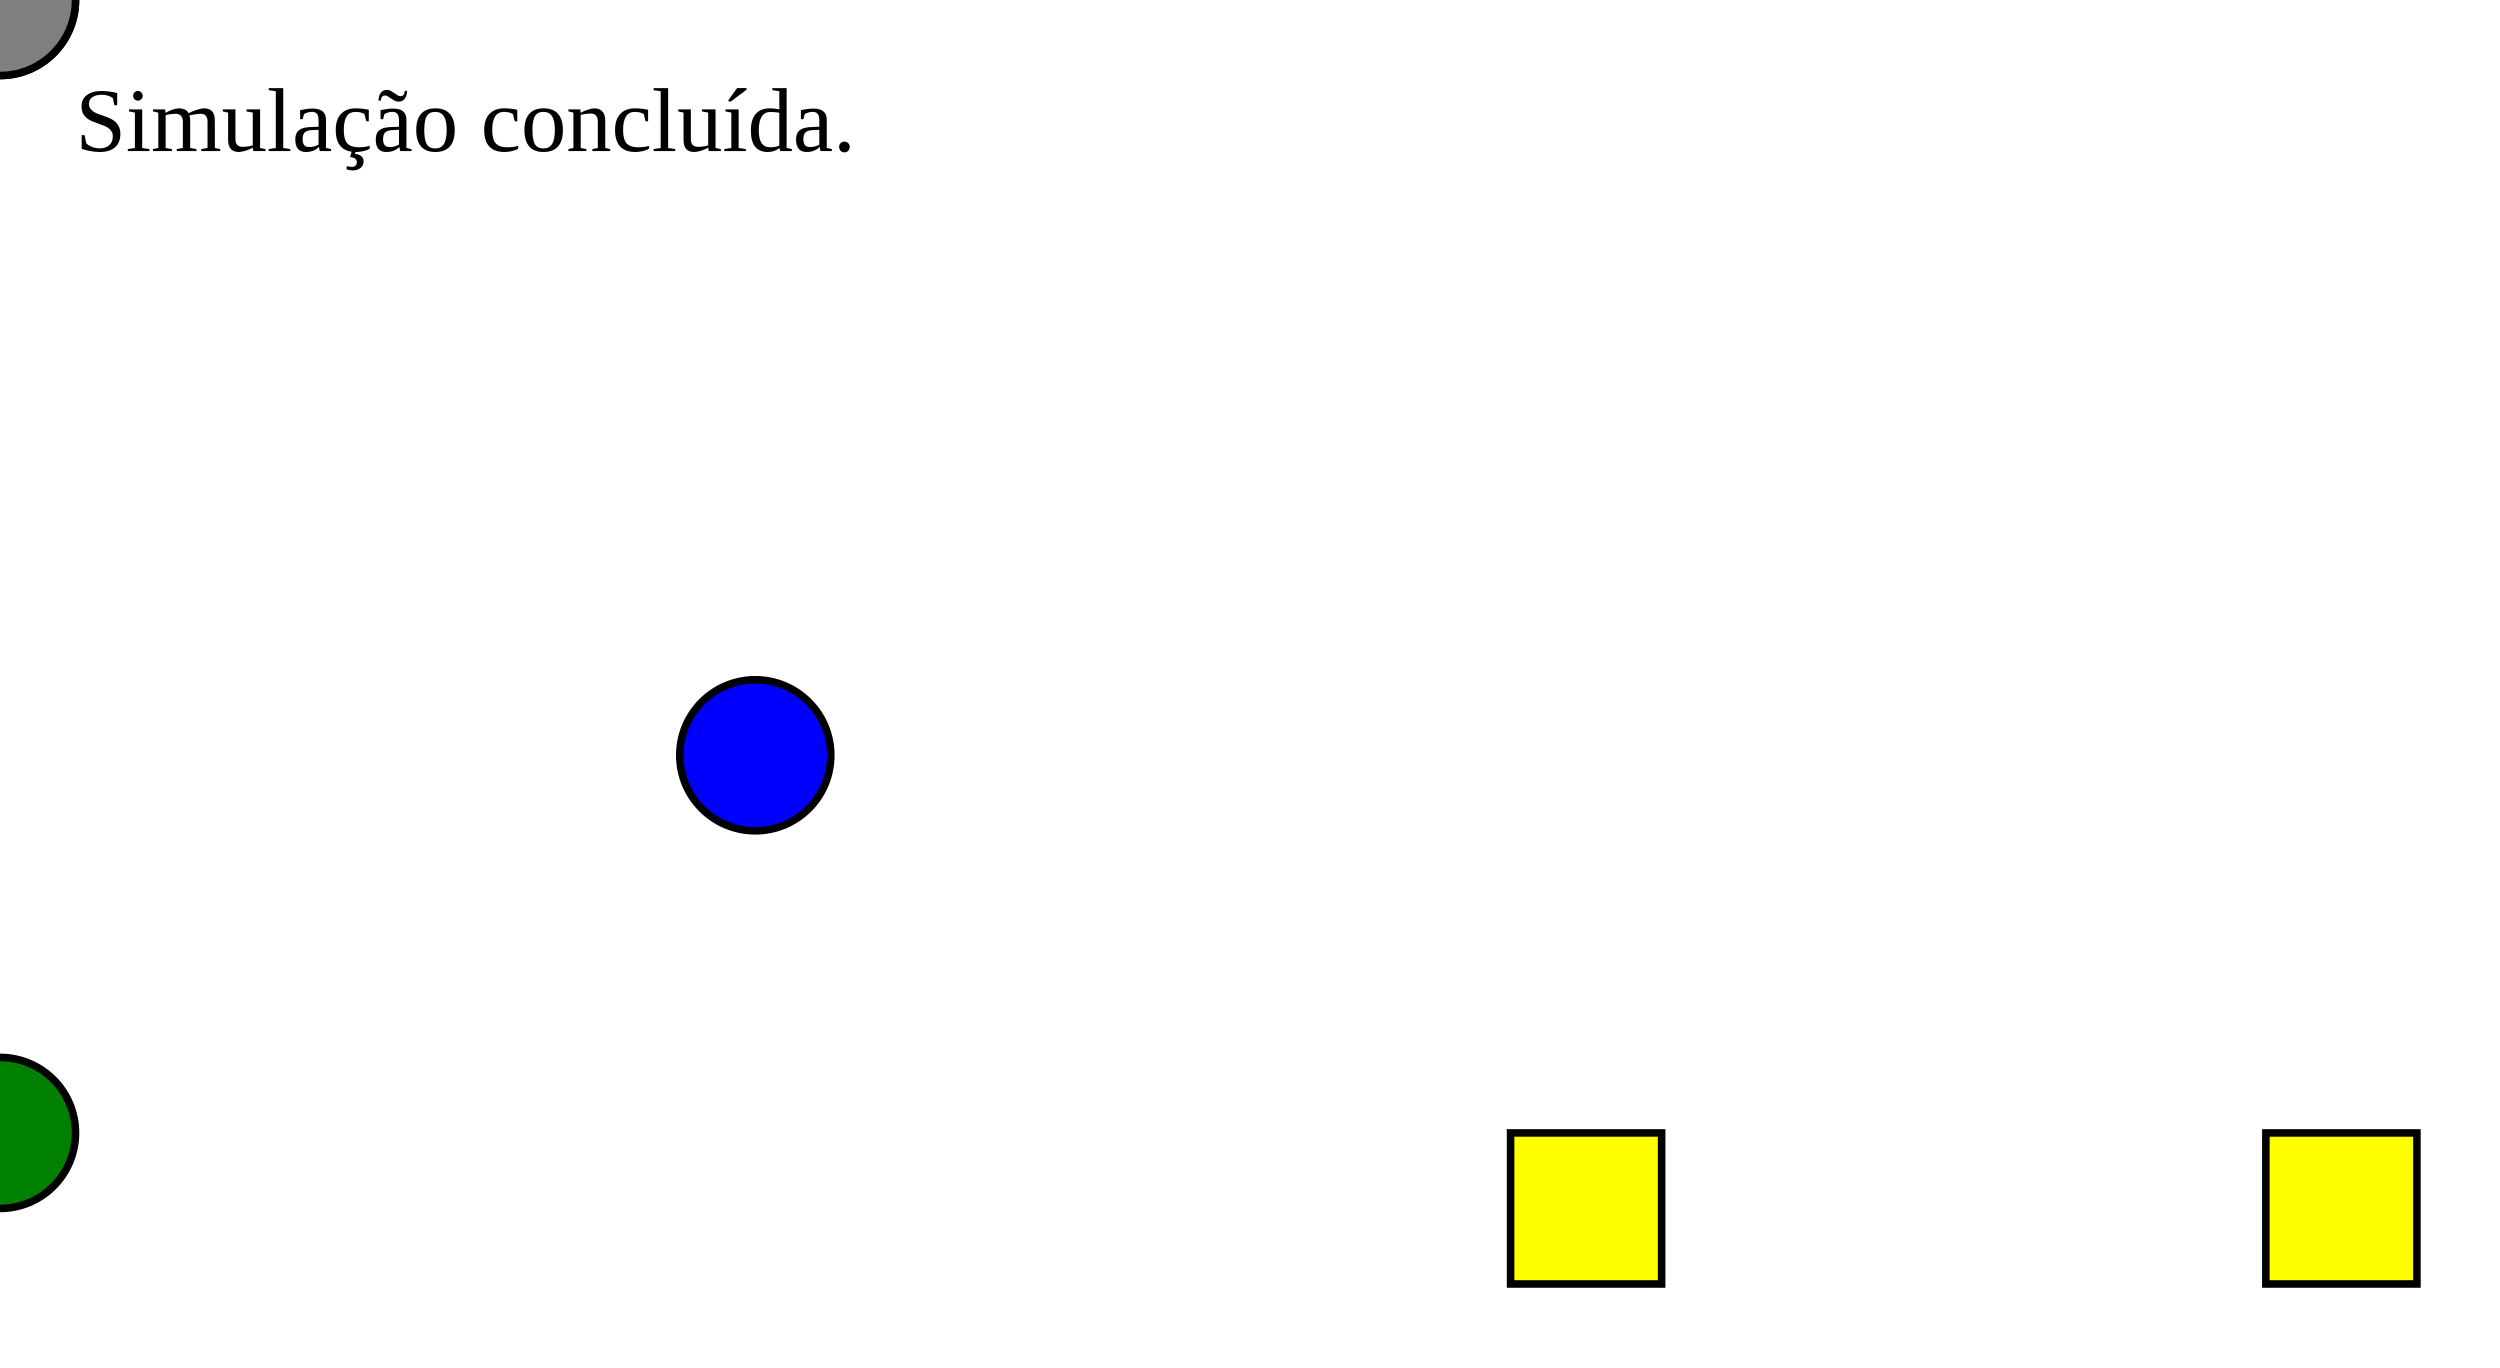
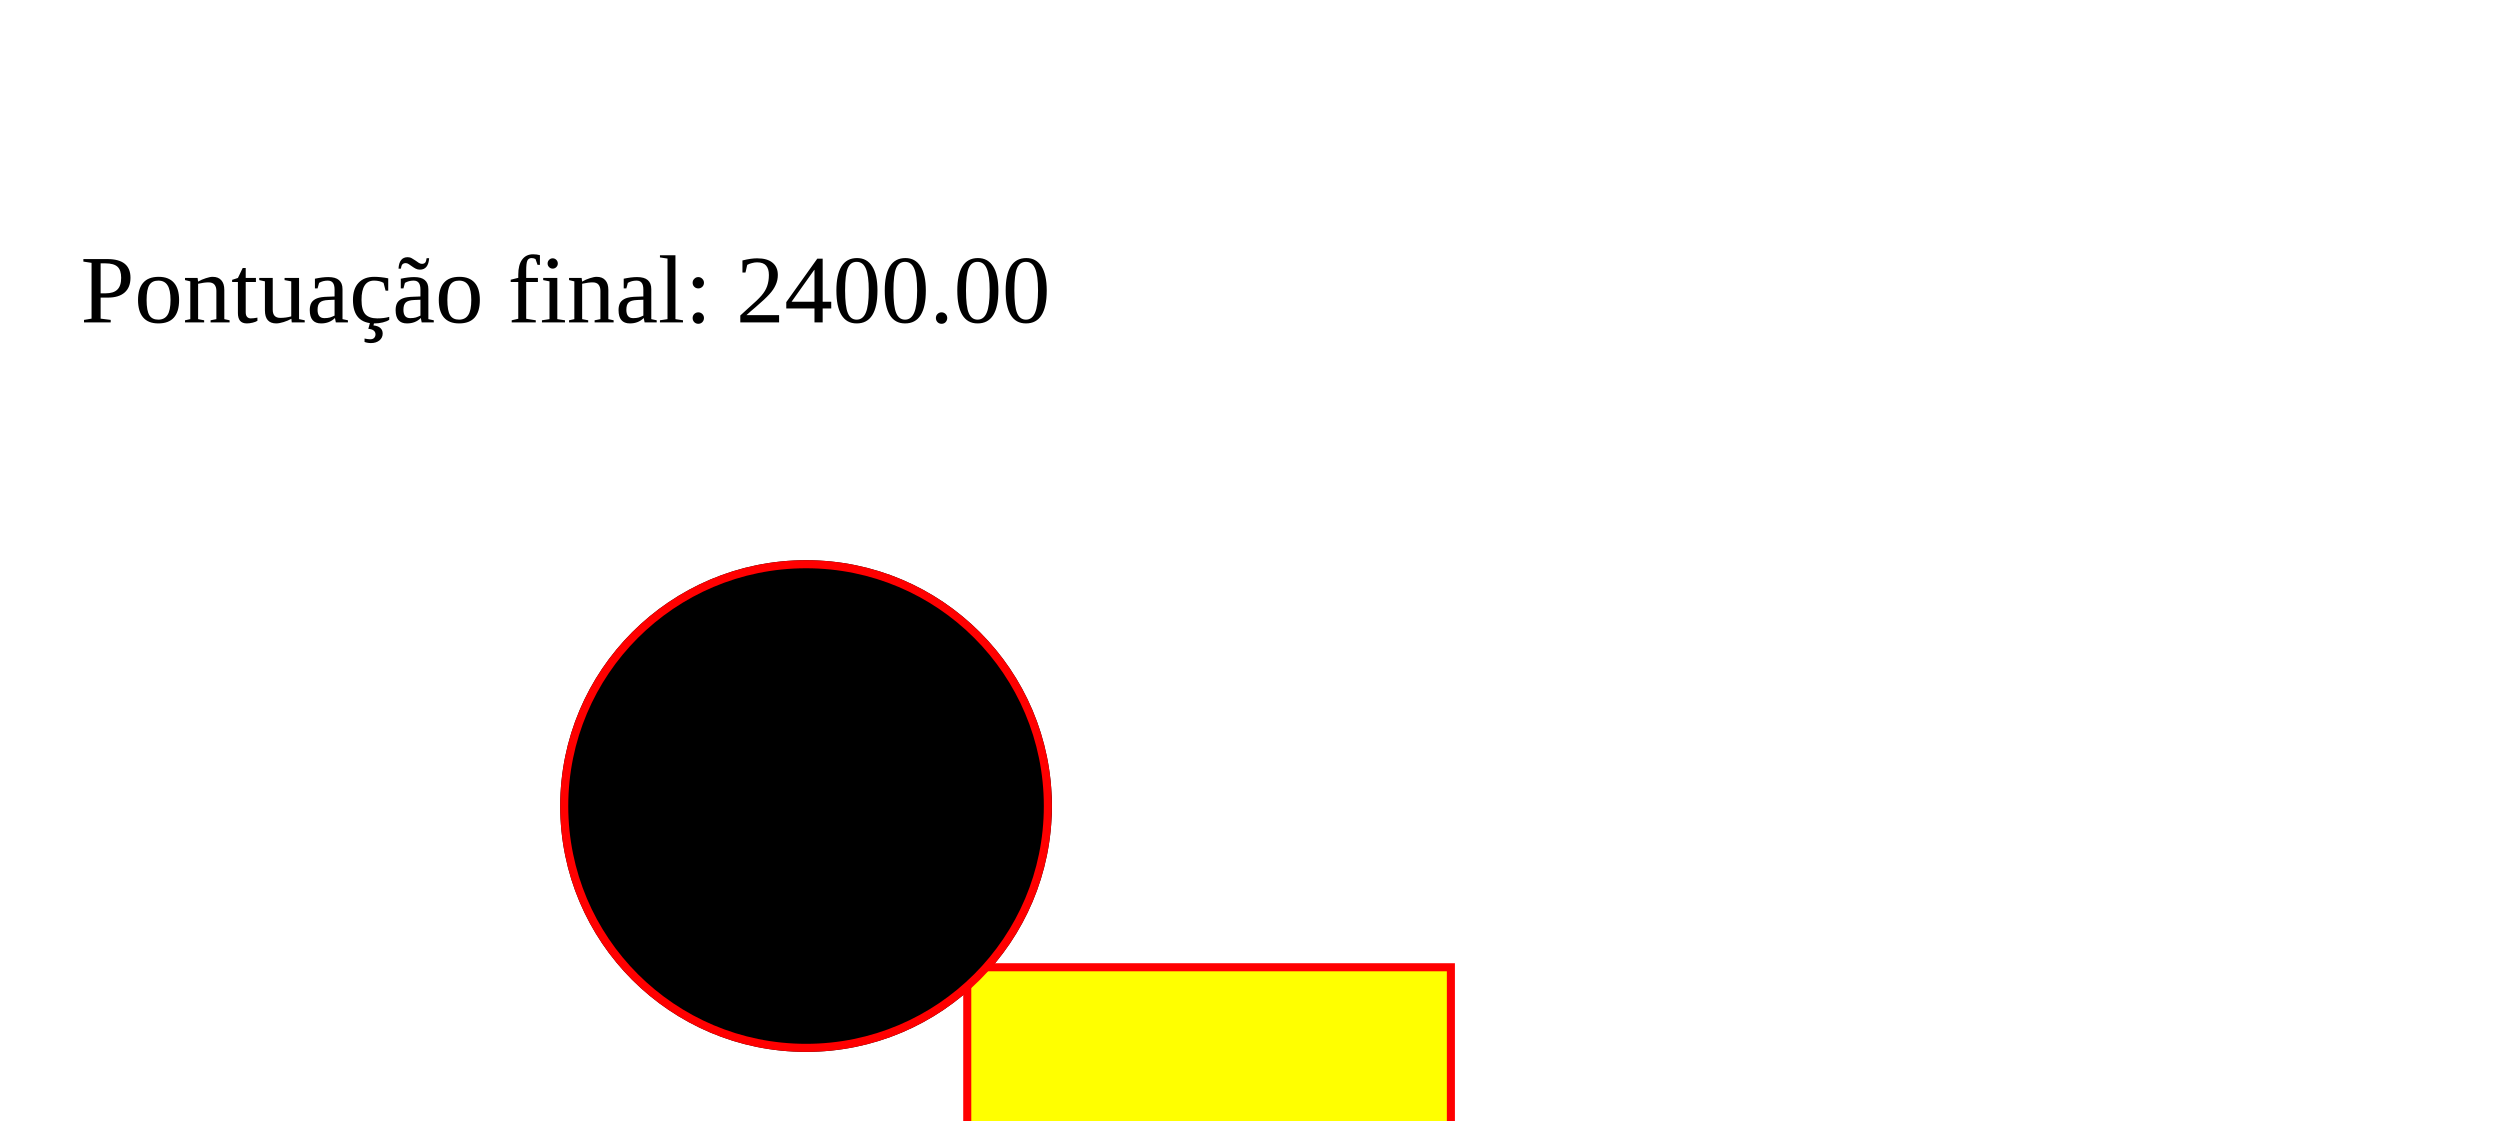
<svg xmlns="http://www.w3.org/2000/svg">
  <circle cx="100.00" cy="100.00" r="10" fill="blue" stroke="black" />
  <rect x="200.00" y="150.00" width="20" height="20" fill="yellow" stroke="black" />
  <rect x="300.00" y="150.00" width="20" height="20" fill="yellow" stroke="black" />
-   <circle cx="0.00" cy="150.00" r="10" fill="green" stroke="black" />
-   <circle cx="0.00" cy="0.00" r="10" fill="red" stroke="black" />
-   <circle cx="0.00" cy="0.00" r="10" fill="gray" stroke="black" />
-   <text x="10" y="20" fill="black">Simulação concluída.</text>
+   <circle cx="120.00" cy="100.00" r="10" fill="green" stroke="black" />
+   <circle cx="170.00" cy="150.00" r="10" fill="red" stroke="black" />
+   <circle cx="170.00" cy="150.00" r="10" fill="gray" stroke="black" />
+   <circle cx="100.00" cy="100.00" r="30.00" fill="red" stroke="black" />
+   <rect x="120.00" y="120.00" width="60.00" height="40.00" fill="yellow" stroke="red" />
+   <circle cx="100.00" cy="100.00" r="30.00" fill="black" stroke="red" />
+   <text x="10" y="40" fill="black">Pontuação final: 2400.00</text>
</svg>
